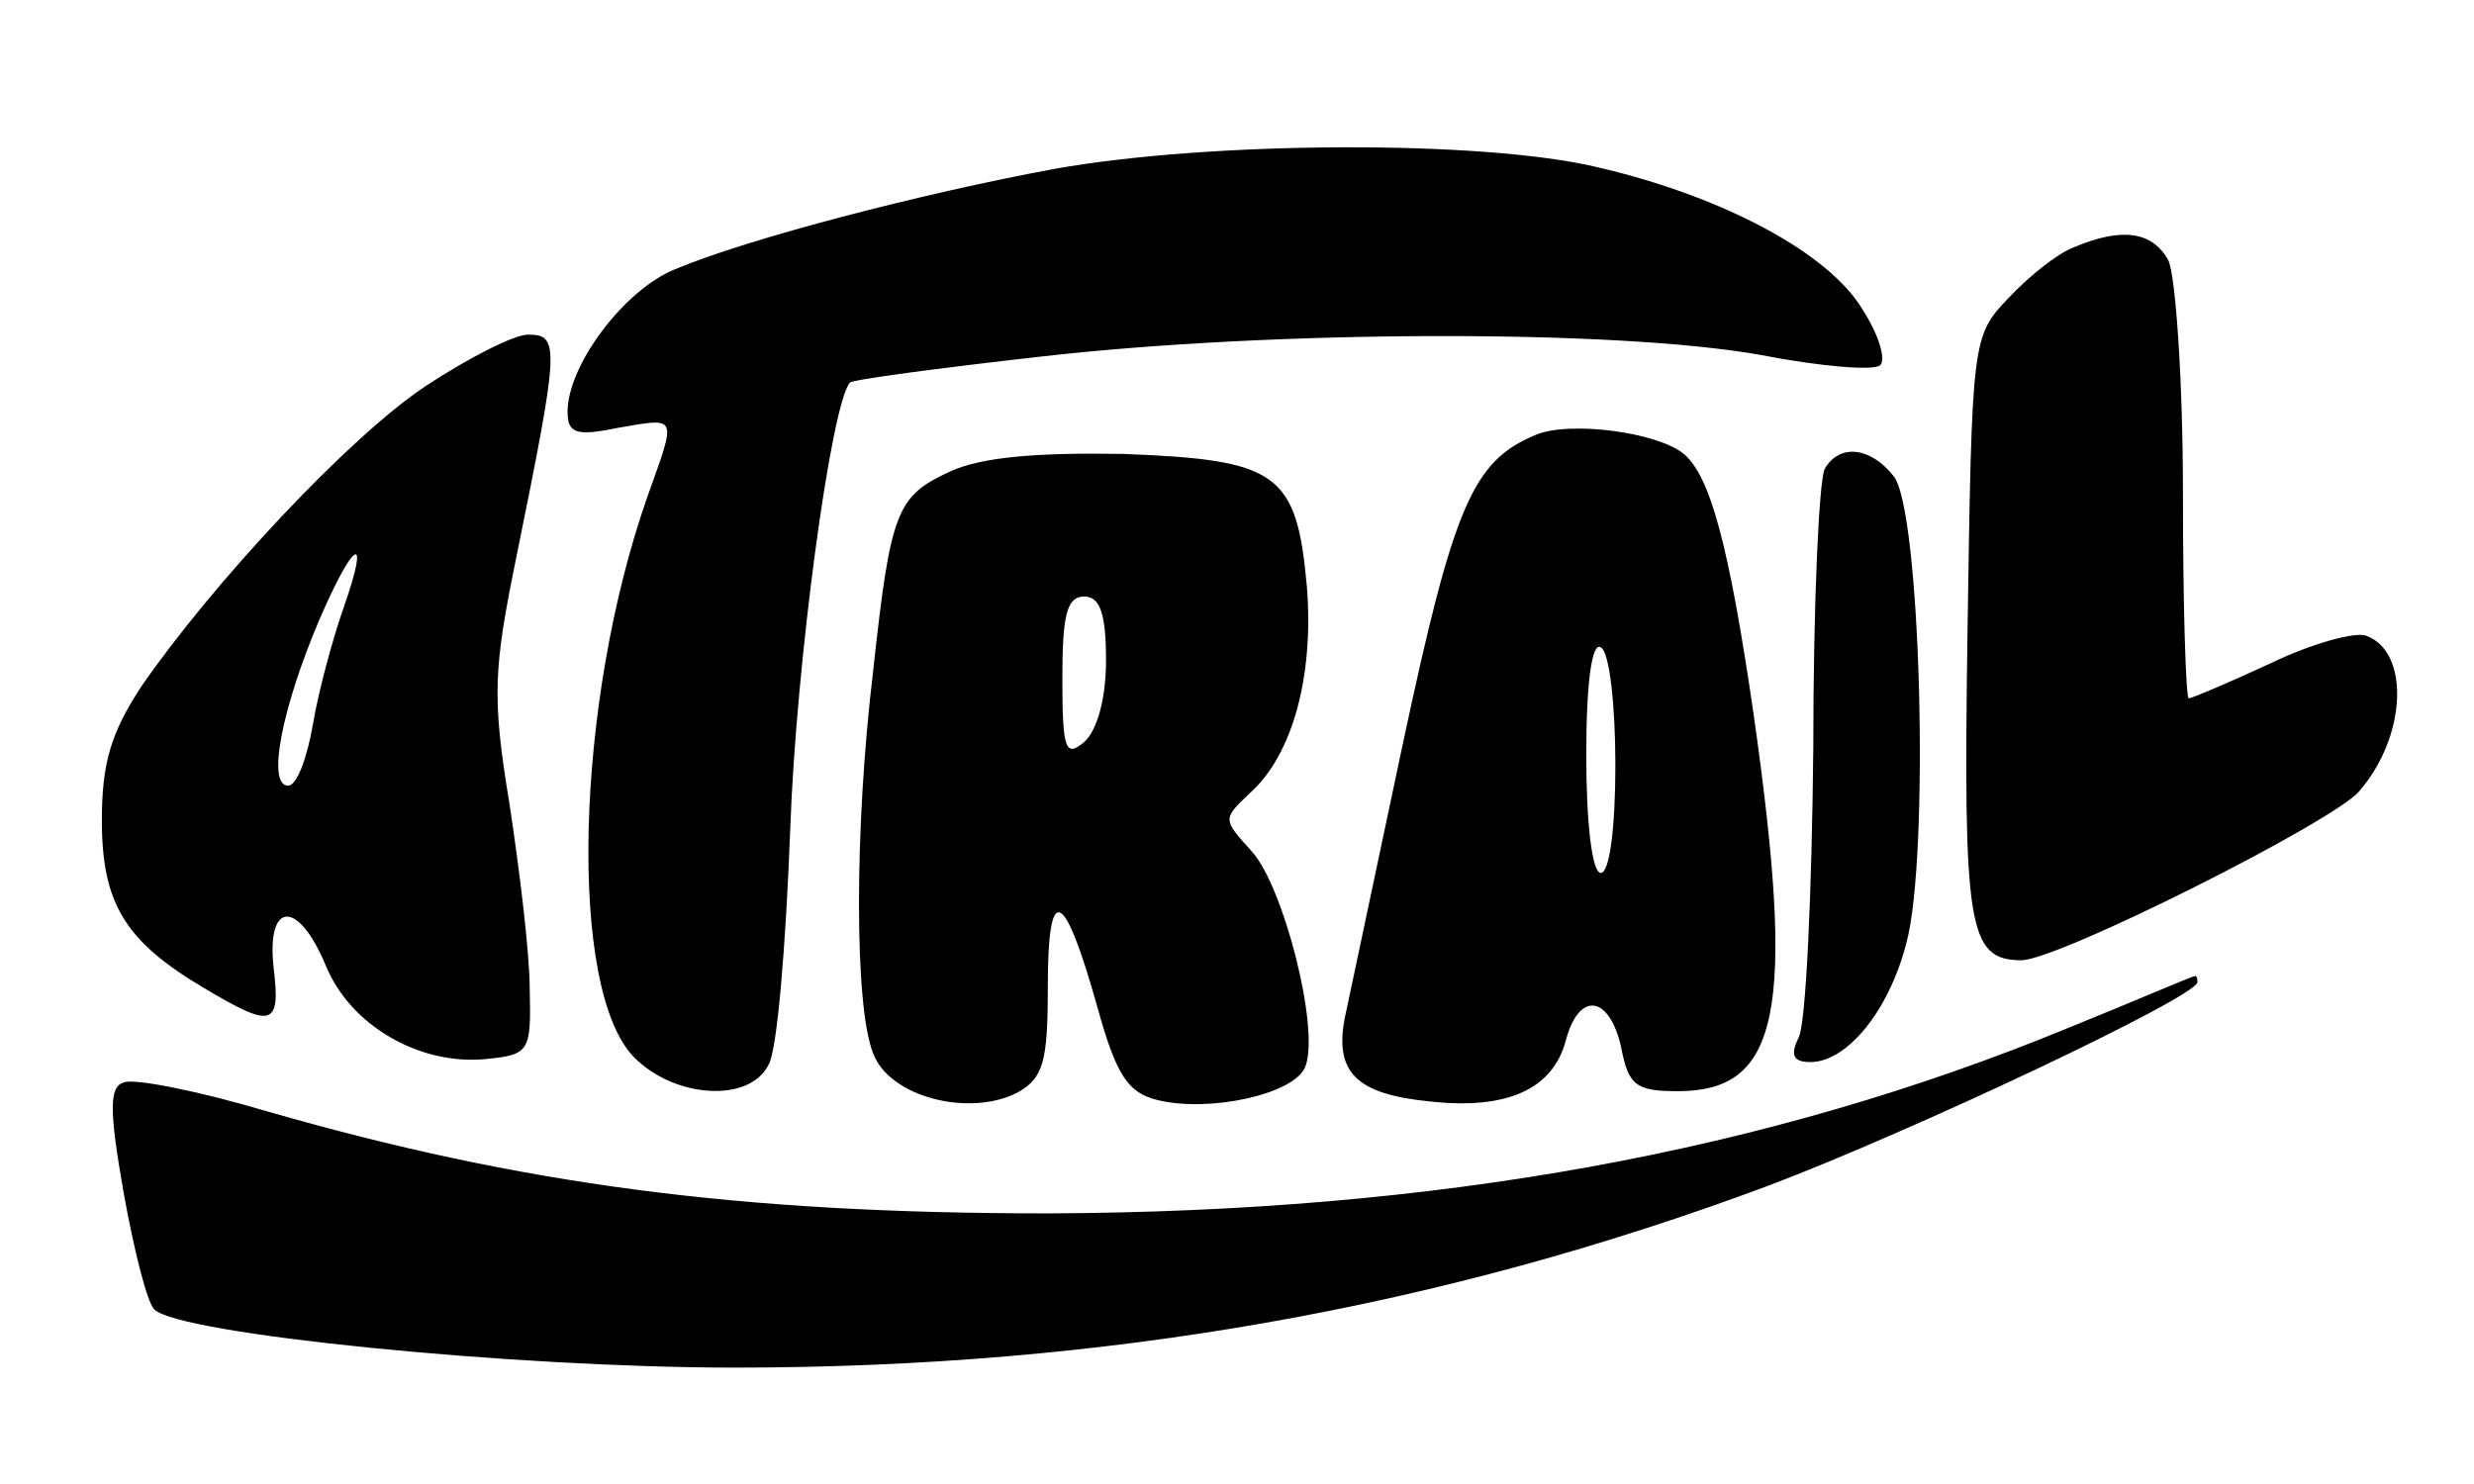
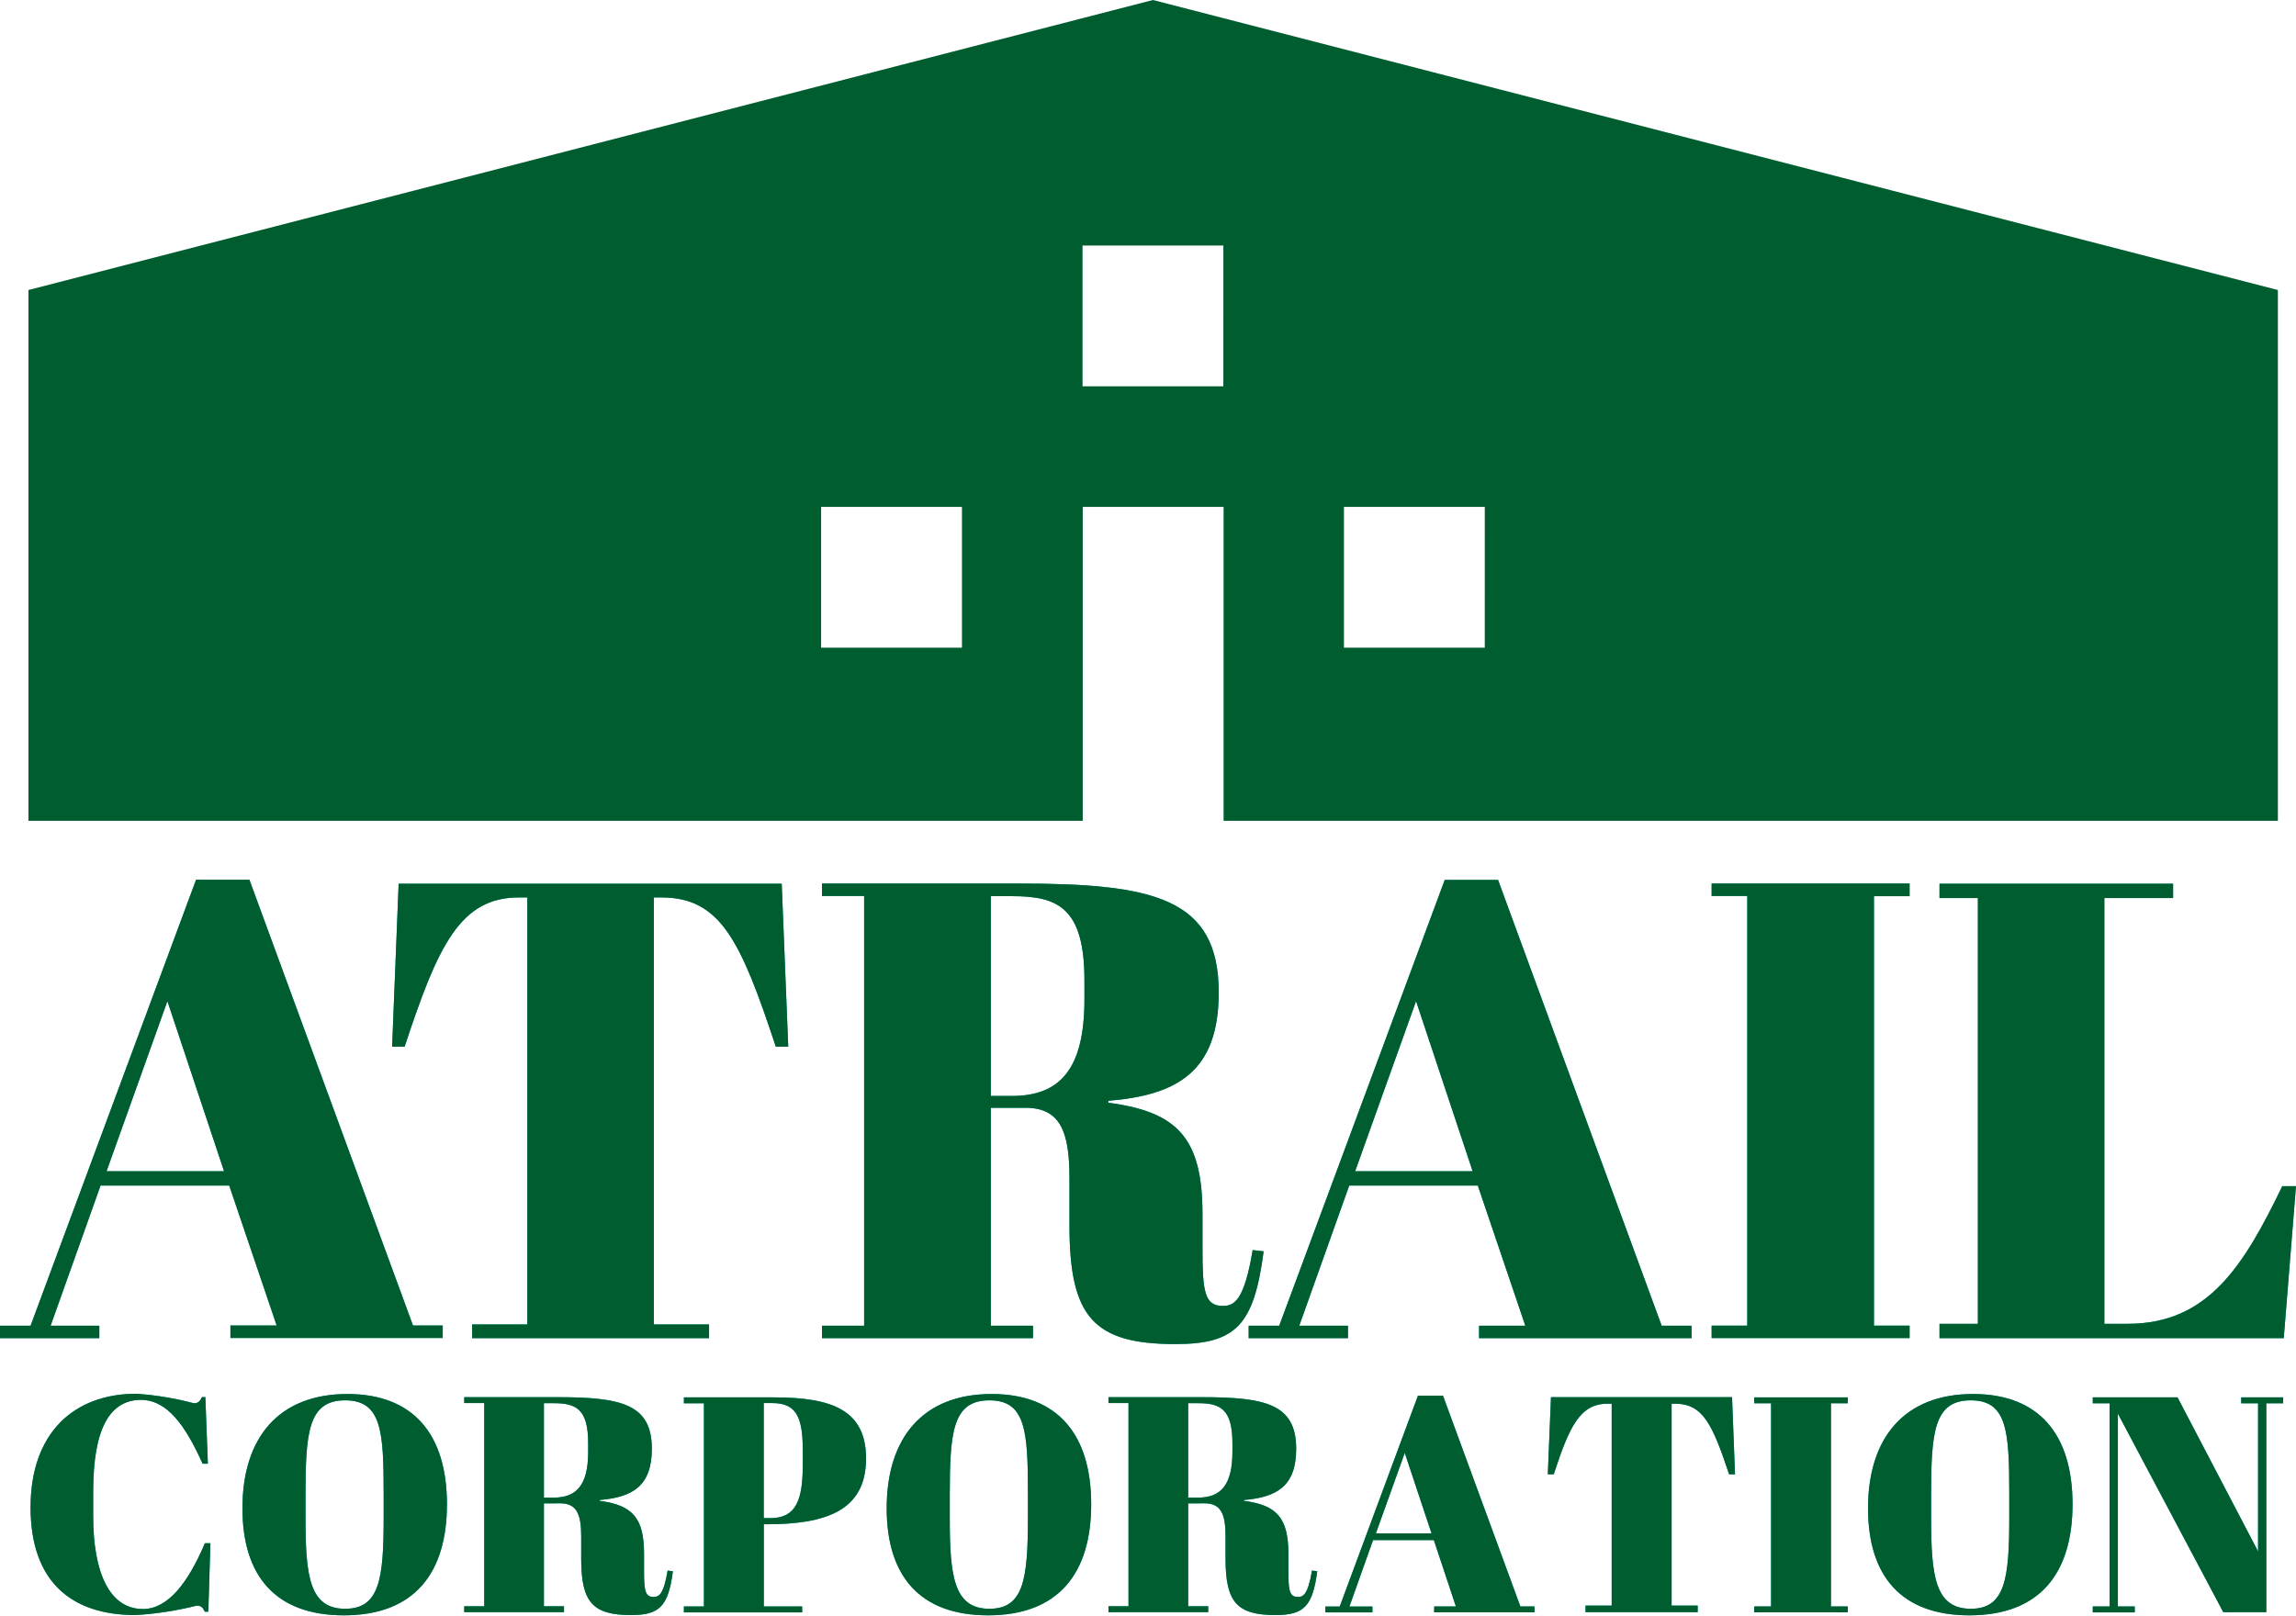
- <svg xmlns="http://www.w3.org/2000/svg" version="1.0" width="170pt" height="102pt" viewBox="0 0 170 102" preserveAspectRatio="xMidYMid meet">
-   <g transform="translate(0,102) scale(0.1,-0.1)" fill="#000000" stroke="none">
-     <path d="M725 904 c-92 -17 -211 -48 -261 -69 -35 -14 -74 -66 -74 -98 0 -15 6 -17 35 -11 41 7 40 9 20 -47 -50 -142 -55 -340 -9 -386 28 -28 79 -31 92 -5 6 9 12 82 15 162 4 114 28 292 41 307 1 2 61 10 132 18 158 18 393 19 494 1 41 -8 78 -11 82 -7 4 4 -1 21 -12 38 -23 39 -96 78 -182 98 -79 19 -266 18 -373 -1z" />
-     <path d="M1425 850 c-11 -4 -31 -20 -45 -35 -25 -26 -25 -29 -28 -227 -3 -205 0 -228 37 -228 25 0 214 95 232 116 33 38 35 96 5 107 -7 3 -37 -5 -66 -19 -28 -13 -54 -24 -56 -24 -2 0 -4 63 -4 141 0 77 -5 149 -10 160 -11 20 -32 23 -65 9z" />
-     <path d="M293 755 c-53 -35 -147 -136 -196 -207 -21 -32 -27 -53 -27 -92 0 -57 16 -83 70 -115 47 -28 53 -27 48 14 -5 46 17 47 36 1 17 -41 64 -68 109 -64 31 3 32 5 31 48 0 25 -7 82 -14 128 -12 73 -11 92 5 170 29 143 30 152 8 152 -10 0 -41 -16 -70 -35z m-57 -153 c-7 -20 -17 -56 -21 -80 -4 -23 -11 -42 -17 -42 -15 0 -4 54 21 113 24 56 36 63 17 9z" />
-     <path d="M1055 721 c-43 -18 -56 -48 -91 -212 -19 -90 -37 -175 -40 -189 -7 -37 8 -52 58 -57 53 -6 85 8 94 42 9 34 30 31 38 -5 5 -26 10 -30 39 -30 70 0 81 55 52 259 -17 117 -30 164 -48 179 -18 15 -79 23 -102 13z m55 -227 c0 -43 -4 -74 -10 -74 -6 0 -10 34 -10 81 0 51 4 78 10 74 6 -3 10 -40 10 -81z" />
-     <path d="M653 696 c-37 -17 -41 -27 -53 -137 -13 -108 -13 -231 0 -263 11 -30 66 -44 99 -27 18 10 21 21 21 73 0 72 11 68 34 -14 13 -47 21 -59 41 -64 36 -9 95 4 102 23 10 26 -15 124 -37 148 -20 22 -20 22 -1 40 29 26 44 80 39 142 -7 78 -20 87 -126 91 -59 1 -97 -2 -119 -12z m107 -130 c0 -26 -6 -48 -15 -56 -13 -11 -15 -5 -15 44 0 43 3 56 15 56 11 0 15 -12 15 -44z" />
-     <path d="M1254 698 c-4 -6 -8 -92 -8 -192 -1 -100 -5 -189 -10 -199 -6 -12 -4 -17 8 -17 25 0 54 35 66 82 16 59 10 299 -9 321 -16 20 -37 22 -47 5z" />
-     <path d="M1420 313 c-207 -85 -433 -126 -700 -127 -213 0 -362 20 -536 70 -47 14 -92 23 -99 20 -10 -3 -10 -19 0 -76 7 -39 16 -75 21 -80 17 -17 246 -40 399 -40 254 0 485 41 710 125 98 37 295 130 295 140 0 3 -1 5 -2 4 -2 0 -41 -17 -88 -36z" />
+ <svg xmlns="http://www.w3.org/2000/svg" width="119.193" height="83.876" viewBox="0 0 119.193 83.876">
+   <g id="グループ_182" data-name="グループ 182" transform="translate(-13123.264 -5104.179)">
+     <g id="グループ_181" data-name="グループ 181" transform="translate(903.264 -113.821)">
+       <g id="グループ_179" data-name="グループ 179" transform="translate(12220 5218)">
+         <path id="パス_10" data-name="パス 10" d="M59.726.68,1.35,15.739V43.3H56.082V27h7.311V43.3h54.732V15.739ZM49.811,34.311H42.5V27h7.311ZM63.381,20.741H56.071V13.43h7.311ZM76.952,34.311H69.642V27h7.311Z" transform="translate(0.127 -0.68)" fill="#005d30" />
+         <g id="グループ_22" data-name="グループ 22" transform="translate(0 45.681)">
+           <g id="グループ_20" data-name="グループ 20">
+             <path id="パス_11" data-name="パス 11" d="M11.9,58.3H5.22L2.627,65.578H5.155v.646H0v-.646H1.587L10.178,42.42h2.769L21.44,65.567h1.543v.646H11.962v-.646h2.4Zm-6.369-.744h6.1L8.69,48.724Z" transform="translate(0 -42.42)" fill="#00a199" />
+             <path id="パス_12" data-name="パス 12" d="M39.164,51.07h-.646c-1.817-5.494-2.867-7.748-5.932-7.748h-.4V65.494h2.867v.711h-12.3v-.711h2.867V43.321h-.438c-3.064,0-4.213,2.528-5.932,7.748H18.6l.339-8.46H38.825Z" transform="translate(1.756 -42.402)" fill="#00a199" />
+             <path id="パス_13" data-name="パス 13" d="M47.756,54.266V65.561h2.189v.646H38.99v-.646h2.189V43.246H38.99V42.6H49.168c7.048,0,10.419.744,10.419,5.658,0,4.115-2.156,5.33-5.735,5.625v.1c3.644.471,4.892,1.882,4.892,5.8v1.784c0,2.189.1,2.966,1.051,2.966.6,0,1.116-.274,1.554-2.9l.569.066c-.5,3.841-1.445,4.815-4.586,4.815-4.246,0-5.494-1.412-5.494-6.162V57.889c0-2.4-.471-3.644-2.287-3.644H47.756Zm0-.635H48.84c2.5,0,3.776-1.379,3.776-5.023v-.974c0-3.776-1.379-4.378-3.743-4.378H47.756Z" transform="translate(3.681 -42.403)" fill="#00a199" />
+             <path id="パス_14" data-name="パス 14" d="M71.126,58.3H64.45l-2.594,7.278h2.528v.646H59.23v-.646h1.587L69.408,42.43h2.769L80.67,65.577h1.554v.646H71.192v-.646h2.4Zm-6.369-.744h6.1L67.92,48.723Z" transform="translate(5.592 -42.419)" fill="#00a199" />
+             <path id="パス_15" data-name="パス 15" d="M91.467,42.611v.646h-1.85v22.3h1.85v.646H81.19v-.646h1.85V43.246H81.19V42.6H91.467Z" transform="translate(7.666 -42.403)" fill="#00a199" />
+             <path id="パス_16" data-name="パス 16" d="M104.126,42.61v.744h-3.568V65.461h1.215c4.181,0,6.03-3.032,8.022-7.147h.711l-.635,7.891H92v-.744h1.992V43.354H92V42.61h12.126Z" transform="translate(8.686 -42.402)" fill="#00a199" />
+           </g>
+           <g id="グループ_21" data-name="グループ 21">
+             <path id="パス_17" data-name="パス 17" d="M11.9,58.3H5.22L2.627,65.578H5.155v.646H0v-.646H1.587L10.178,42.42h2.769L21.44,65.567h1.543v.646H11.962v-.646h2.4Zm-6.369-.744h6.1L8.69,48.724Z" transform="translate(0 -42.42)" fill="#005d30" />
+             <path id="パス_18" data-name="パス 18" d="M39.164,51.07h-.646c-1.817-5.494-2.867-7.748-5.932-7.748h-.4V65.494h2.867v.711h-12.3v-.711h2.867V43.321h-.438c-3.064,0-4.213,2.528-5.932,7.748H18.6l.339-8.46H38.825Z" transform="translate(1.756 -42.402)" fill="#005d30" />
+             <path id="パス_19" data-name="パス 19" d="M47.756,54.266V65.561h2.189v.646H38.99v-.646h2.189V43.246H38.99V42.6H49.168c7.048,0,10.419.744,10.419,5.658,0,4.115-2.156,5.33-5.735,5.625v.1c3.644.471,4.892,1.882,4.892,5.8v1.784c0,2.189.1,2.966,1.051,2.966.6,0,1.116-.274,1.554-2.9l.569.066c-.5,3.841-1.445,4.815-4.586,4.815-4.246,0-5.494-1.412-5.494-6.162V57.889c0-2.4-.471-3.644-2.287-3.644H47.756Zm0-.635H48.84c2.5,0,3.776-1.379,3.776-5.023v-.974c0-3.776-1.379-4.378-3.743-4.378H47.756Z" transform="translate(3.681 -42.403)" fill="#005d30" />
+             <path id="パス_20" data-name="パス 20" d="M71.126,58.3H64.45l-2.594,7.278h2.528v.646H59.23v-.646h1.587L69.408,42.43h2.769L80.67,65.577h1.554v.646H71.192v-.646h2.4Zm-6.369-.744h6.1L67.92,48.723Z" transform="translate(5.592 -42.419)" fill="#005d30" />
+             <path id="パス_21" data-name="パス 21" d="M91.467,42.611v.646h-1.85v22.3h1.85v.646H81.19v-.646h1.85V43.246H81.19V42.6H91.467Z" transform="translate(7.666 -42.403)" fill="#005d30" />
+             <path id="パス_22" data-name="パス 22" d="M104.126,42.61v.744h-3.568V65.461h1.215c4.181,0,6.03-3.032,8.022-7.147h.711l-.635,7.891H92v-.744h1.992V43.354H92V42.61h12.126Z" transform="translate(8.686 -42.402)" fill="#005d30" />
+           </g>
+         </g>
+         <g id="グループ_25" data-name="グループ 25" transform="translate(1.587 72.374)">
+           <g id="グループ_23" data-name="グループ 23">
+             <path id="パス_23" data-name="パス 23" d="M4.7,71.9v1.259c0,2.933.843,4.826,2.583,4.826,1.291,0,2.331-1.335,3.218-3.415h.285l-.109,3.557H10.5c-.109-.208-.175-.317-.427-.317A17.23,17.23,0,0,1,6.9,78.3c-3.382,0-5.45-1.784-5.45-5.592,0-3.852,2.233-5.9,5.494-5.9a15.8,15.8,0,0,1,2.977.492c.252,0,.317-.109.427-.317h.175l.131,3.458H10.38c-.876-1.959-1.828-3.316-3.207-3.316C5.565,67.138,4.7,68.6,4.7,71.9Z" transform="translate(-1.45 -66.81)" fill="#00a199" />
+             <path id="パス_24" data-name="パス 24" d="M16.95,66.82c3.426,0,5.166,2.1,5.166,5.724,0,3.557-1.674,5.768-5.352,5.768-3.557,0-5.264-2.057-5.264-5.56C11.5,69.075,13.393,66.82,16.95,66.82Zm1.882,5.22c0-3.272-.1-4.892-2-4.892-1.926,0-2.058,1.685-2.058,4.958v1.149c0,3,.2,4.717,2.058,4.717,1.784,0,2-1.543,2-4.75Z" transform="translate(-0.501 -66.809)" fill="#00a199" />
+             <path id="パス_25" data-name="パス 25" d="M26.157,72.486v5.341H27.2v.306H22.02v-.306h1.04V67.276H22.02V66.97h4.815c3.327,0,4.925.35,4.925,2.681,0,1.948-1.018,2.517-2.714,2.659v.044c1.718.219,2.309.9,2.309,2.747v.843c0,1.04.044,1.4.492,1.4.285,0,.525-.131.733-1.368l.274.033c-.241,1.817-.689,2.276-2.167,2.276-2,0-2.594-.668-2.594-2.922V74.2c0-1.127-.219-1.718-1.083-1.718Zm0-.3h.514c1.182,0,1.784-.657,1.784-2.375v-.46c0-1.784-.657-2.068-1.773-2.068h-.525Z" transform="translate(0.492 -66.795)" fill="#00a199" />
+             <path id="パス_26" data-name="パス 26" d="M37.135,66.98c3,0,4.761.668,4.761,3.174,0,2.714-2.09,3.415-5.177,3.415h-.131v4.268H38.58v.306H32.44v-.306h1.04V67.286H32.44V66.98h4.7Zm-.547,6.271h.339c1.335,0,1.685-.93,1.685-2.769v-.766c0-1.795-.383-2.441-1.6-2.441h-.427v5.976Z" transform="translate(1.476 -66.794)" fill="#00a199" />
+             <path id="パス_27" data-name="パス 27" d="M47.51,66.82c3.426,0,5.166,2.1,5.166,5.724,0,3.557-1.674,5.768-5.352,5.768-3.557,0-5.264-2.057-5.264-5.56C42.06,69.075,43.953,66.82,47.51,66.82Zm1.882,5.22c0-3.272-.1-4.892-2-4.892-1.926,0-2.058,1.685-2.058,4.958v1.149c0,3,.2,4.717,2.058,4.717,1.784,0,2-1.543,2-4.75Z" transform="translate(2.384 -66.809)" fill="#00a199" />
+             <path id="パス_28" data-name="パス 28" d="M56.717,72.486v5.341h1.04v.306H52.58v-.306h1.04V67.276H52.58V66.97H57.4c3.327,0,4.925.35,4.925,2.681,0,1.948-1.018,2.517-2.714,2.659v.044c1.718.219,2.309.9,2.309,2.747v.843c0,1.04.044,1.4.492,1.4.285,0,.525-.131.733-1.368l.274.033c-.241,1.817-.689,2.276-2.167,2.276-2,0-2.594-.668-2.594-2.922V74.2c0-1.127-.219-1.718-1.083-1.718Zm0-.3h.514c1.182,0,1.784-.657,1.784-2.375v-.46c0-1.784-.657-2.068-1.773-2.068h-.525v4.9Z" transform="translate(3.377 -66.795)" fill="#00a199" />
+             <path id="パス_29" data-name="パス 29" d="M68.5,74.4H65.343l-1.226,3.447h1.193v.306H62.87v-.306h.744L67.674,66.9h1.3l4.017,10.944h.733v.306H68.517v-.306h1.127Zm-3.01-.35h2.889l-1.39-4.181Z" transform="translate(4.349 -66.802)" fill="#00a199" />
+             <path id="パス_30" data-name="パス 30" d="M83.138,70.976h-.306c-.865-2.594-1.357-3.666-2.8-3.666h-.186V77.794H81.2v.339H75.379v-.339h1.357V67.309h-.208c-1.445,0-1.992,1.193-2.8,3.666H73.42l.164-4.006h9.4Z" transform="translate(5.345 -66.795)" fill="#00a199" />
+             <path id="パス_31" data-name="パス 31" d="M88.069,66.98v.306h-.876v10.55h.876v.306H83.21v-.306h.876V67.286H83.21V66.98Z" transform="translate(6.269 -66.794)" fill="#00a199" />
+             <path id="パス_32" data-name="パス 32" d="M94.06,66.82c3.426,0,5.166,2.1,5.166,5.724,0,3.557-1.674,5.768-5.352,5.768-3.557,0-5.264-2.057-5.264-5.56C88.61,69.075,90.514,66.82,94.06,66.82Zm1.882,5.22c0-3.272-.1-4.892-2-4.892-1.926,0-2.058,1.685-2.058,4.958v1.149c0,3,.2,4.717,2.058,4.717,1.784,0,2-1.543,2-4.75Z" transform="translate(6.779 -66.809)" fill="#00a199" />
+             <path id="パス_33" data-name="パス 33" d="M108.277,78.132h-2.233l-5.472-10.309V77.837h.876v.306H99.27v-.306h.876V67.286H99.27V66.98h4.4l4.181,8V67.286h-.876V66.98h2.178v.306h-.876V78.132Z" transform="translate(7.786 -66.794)" fill="#00a199" />
+           </g>
+           <g id="グループ_24" data-name="グループ 24">
+             <path id="パス_34" data-name="パス 34" d="M4.7,71.9v1.259c0,2.933.843,4.826,2.583,4.826,1.291,0,2.331-1.335,3.218-3.415h.285l-.109,3.557H10.5c-.109-.208-.175-.317-.427-.317A17.23,17.23,0,0,1,6.9,78.3c-3.382,0-5.45-1.784-5.45-5.592,0-3.852,2.233-5.9,5.494-5.9a15.8,15.8,0,0,1,2.977.492c.252,0,.317-.109.427-.317h.175l.131,3.458H10.38c-.876-1.959-1.828-3.316-3.207-3.316C5.565,67.138,4.7,68.6,4.7,71.9Z" transform="translate(-1.45 -66.81)" fill="#005d30" />
+             <path id="パス_35" data-name="パス 35" d="M16.95,66.82c3.426,0,5.166,2.1,5.166,5.724,0,3.557-1.674,5.768-5.352,5.768-3.557,0-5.264-2.057-5.264-5.56C11.5,69.075,13.393,66.82,16.95,66.82Zm1.882,5.22c0-3.272-.1-4.892-2-4.892-1.926,0-2.058,1.685-2.058,4.958v1.149c0,3,.2,4.717,2.058,4.717,1.784,0,2-1.543,2-4.75Z" transform="translate(-0.501 -66.809)" fill="#005d30" />
+             <path id="パス_36" data-name="パス 36" d="M26.157,72.486v5.341H27.2v.306H22.02v-.306h1.04V67.276H22.02V66.97h4.815c3.327,0,4.925.35,4.925,2.681,0,1.948-1.018,2.517-2.714,2.659v.044c1.718.219,2.309.9,2.309,2.747v.843c0,1.04.044,1.4.492,1.4.285,0,.525-.131.733-1.368l.274.033c-.241,1.817-.689,2.276-2.167,2.276-2,0-2.594-.668-2.594-2.922V74.2c0-1.127-.219-1.718-1.083-1.718Zm0-.3h.514c1.182,0,1.784-.657,1.784-2.375v-.46c0-1.784-.657-2.068-1.773-2.068h-.525Z" transform="translate(0.492 -66.795)" fill="#005d30" />
+             <path id="パス_37" data-name="パス 37" d="M37.135,66.98c3,0,4.761.668,4.761,3.174,0,2.714-2.09,3.415-5.177,3.415h-.131v4.268H38.58v.306H32.44v-.306h1.04V67.286H32.44V66.98h4.7Zm-.547,6.271h.339c1.335,0,1.685-.93,1.685-2.769v-.766c0-1.795-.383-2.441-1.6-2.441h-.427v5.976Z" transform="translate(1.476 -66.794)" fill="#005d30" />
+             <path id="パス_38" data-name="パス 38" d="M47.51,66.82c3.426,0,5.166,2.1,5.166,5.724,0,3.557-1.674,5.768-5.352,5.768-3.557,0-5.264-2.057-5.264-5.56C42.06,69.075,43.953,66.82,47.51,66.82Zm1.882,5.22c0-3.272-.1-4.892-2-4.892-1.926,0-2.058,1.685-2.058,4.958v1.149c0,3,.2,4.717,2.058,4.717,1.784,0,2-1.543,2-4.75Z" transform="translate(2.384 -66.809)" fill="#005d30" />
+             <path id="パス_39" data-name="パス 39" d="M56.717,72.486v5.341h1.04v.306H52.58v-.306h1.04V67.276H52.58V66.97H57.4c3.327,0,4.925.35,4.925,2.681,0,1.948-1.018,2.517-2.714,2.659v.044c1.718.219,2.309.9,2.309,2.747v.843c0,1.04.044,1.4.492,1.4.285,0,.525-.131.733-1.368l.274.033c-.241,1.817-.689,2.276-2.167,2.276-2,0-2.594-.668-2.594-2.922V74.2c0-1.127-.219-1.718-1.083-1.718Zm0-.3h.514c1.182,0,1.784-.657,1.784-2.375v-.46c0-1.784-.657-2.068-1.773-2.068h-.525v4.9Z" transform="translate(3.377 -66.795)" fill="#005d30" />
+             <path id="パス_40" data-name="パス 40" d="M68.5,74.4H65.343l-1.226,3.447h1.193v.306H62.87v-.306h.744L67.674,66.9h1.3l4.017,10.944h.733v.306H68.517v-.306h1.127Zm-3.01-.35h2.889l-1.39-4.181Z" transform="translate(4.349 -66.802)" fill="#005d30" />
+             <path id="パス_41" data-name="パス 41" d="M83.138,70.976h-.306c-.865-2.594-1.357-3.666-2.8-3.666h-.186V77.794H81.2v.339H75.379v-.339h1.357V67.309h-.208c-1.445,0-1.992,1.193-2.8,3.666H73.42l.164-4.006h9.4Z" transform="translate(5.345 -66.795)" fill="#005d30" />
+             <path id="パス_42" data-name="パス 42" d="M88.069,66.98v.306h-.876v10.55h.876v.306H83.21v-.306h.876V67.286H83.21V66.98Z" transform="translate(6.269 -66.794)" fill="#005d30" />
+             <path id="パス_43" data-name="パス 43" d="M94.06,66.82c3.426,0,5.166,2.1,5.166,5.724,0,3.557-1.674,5.768-5.352,5.768-3.557,0-5.264-2.057-5.264-5.56C88.61,69.075,90.514,66.82,94.06,66.82Zm1.882,5.22c0-3.272-.1-4.892-2-4.892-1.926,0-2.058,1.685-2.058,4.958v1.149c0,3,.2,4.717,2.058,4.717,1.784,0,2-1.543,2-4.75Z" transform="translate(6.779 -66.809)" fill="#005d30" />
+             <path id="パス_44" data-name="パス 44" d="M108.277,78.132h-2.233l-5.472-10.309V77.837h.876v.306H99.27v-.306h.876V67.286H99.27V66.98h4.4l4.181,8V67.286h-.876V66.98h2.178v.306h-.876V78.132Z" transform="translate(7.786 -66.794)" fill="#005d30" />
+           </g>
+         </g>
+       </g>
+     </g>
  </g>
</svg>
